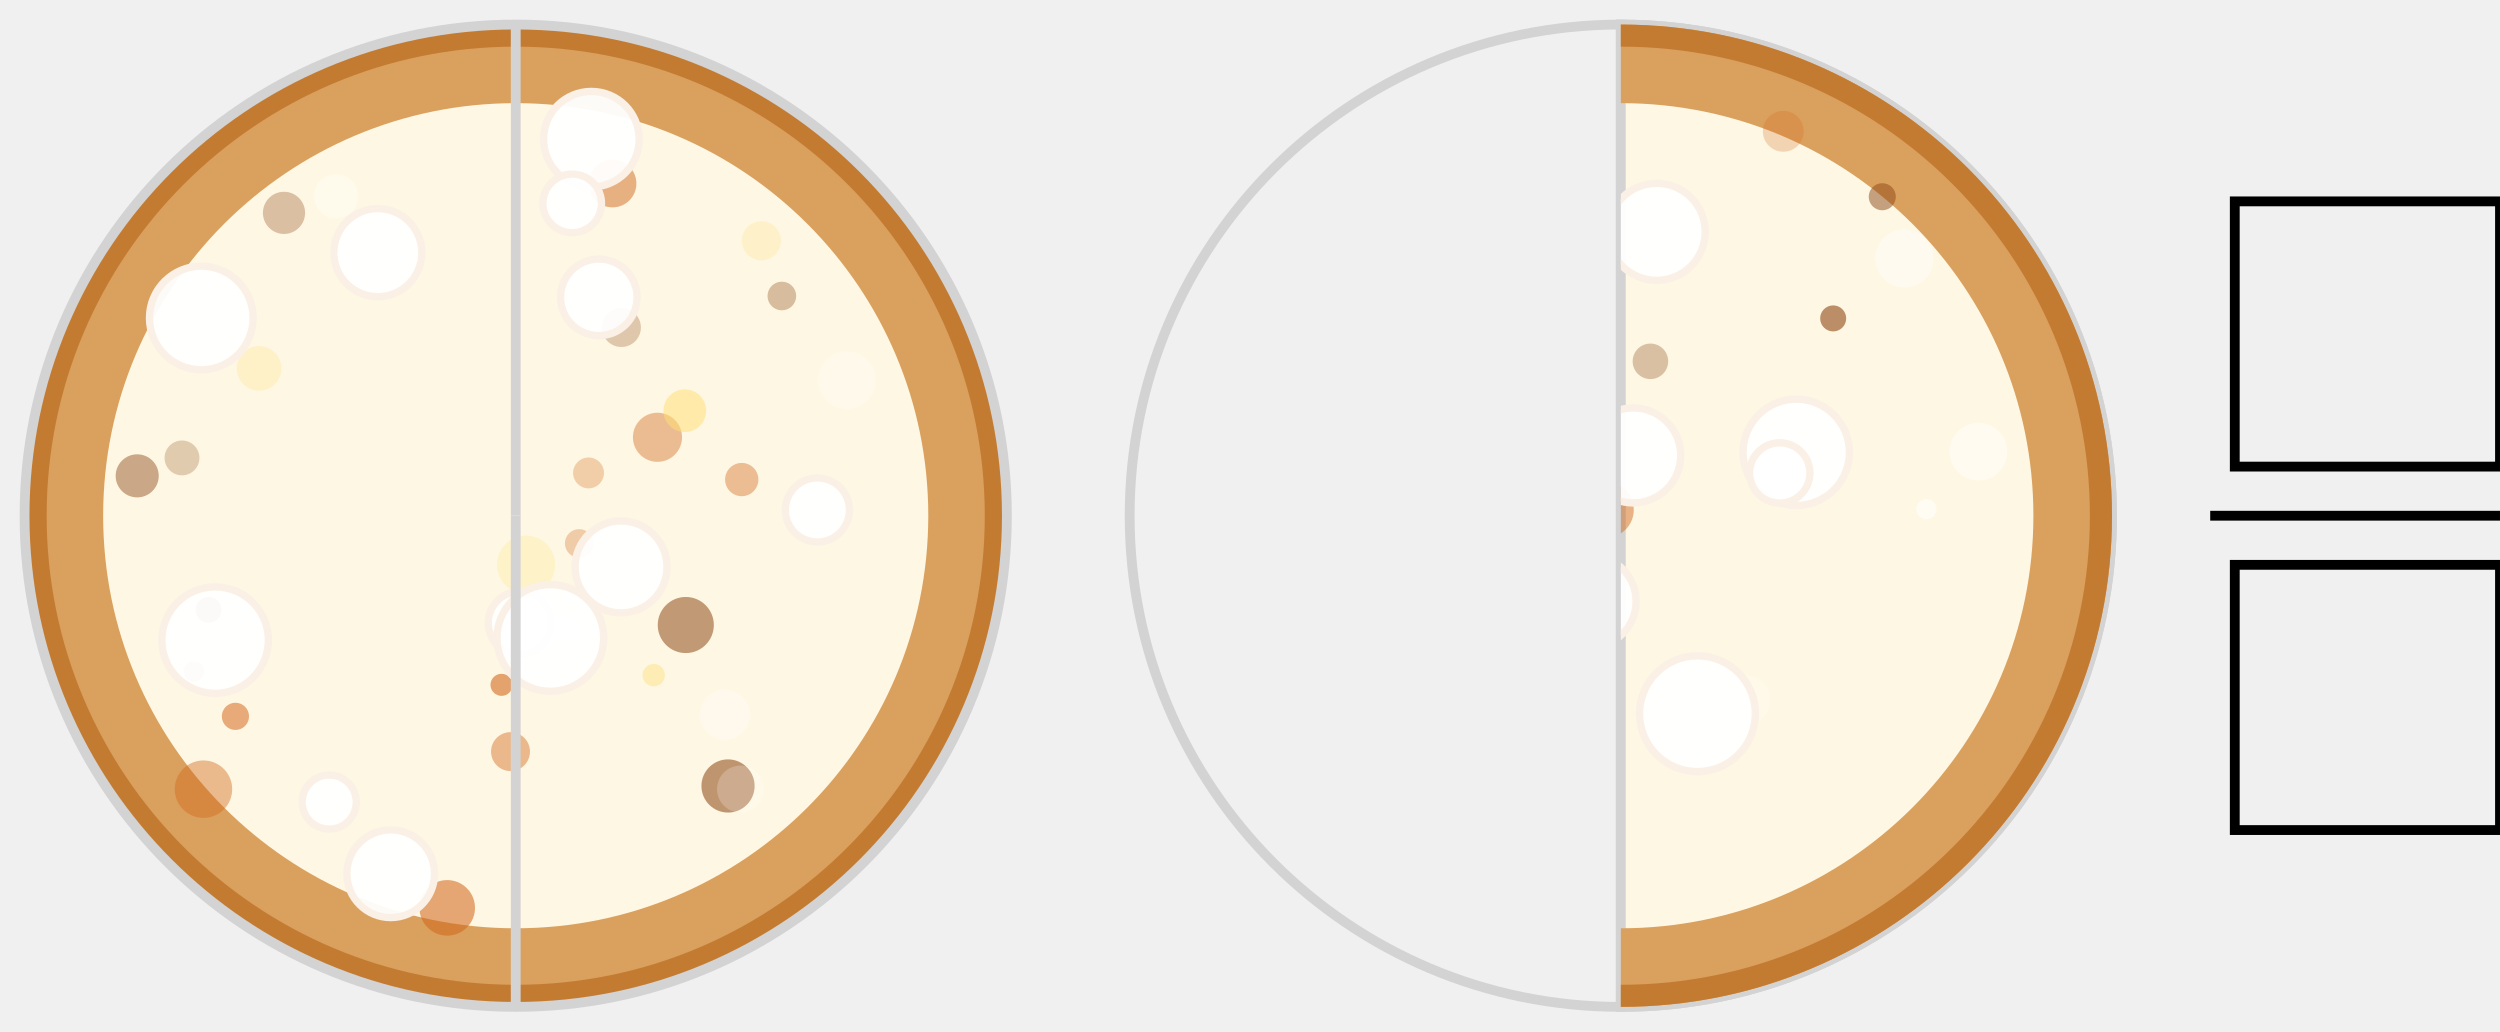
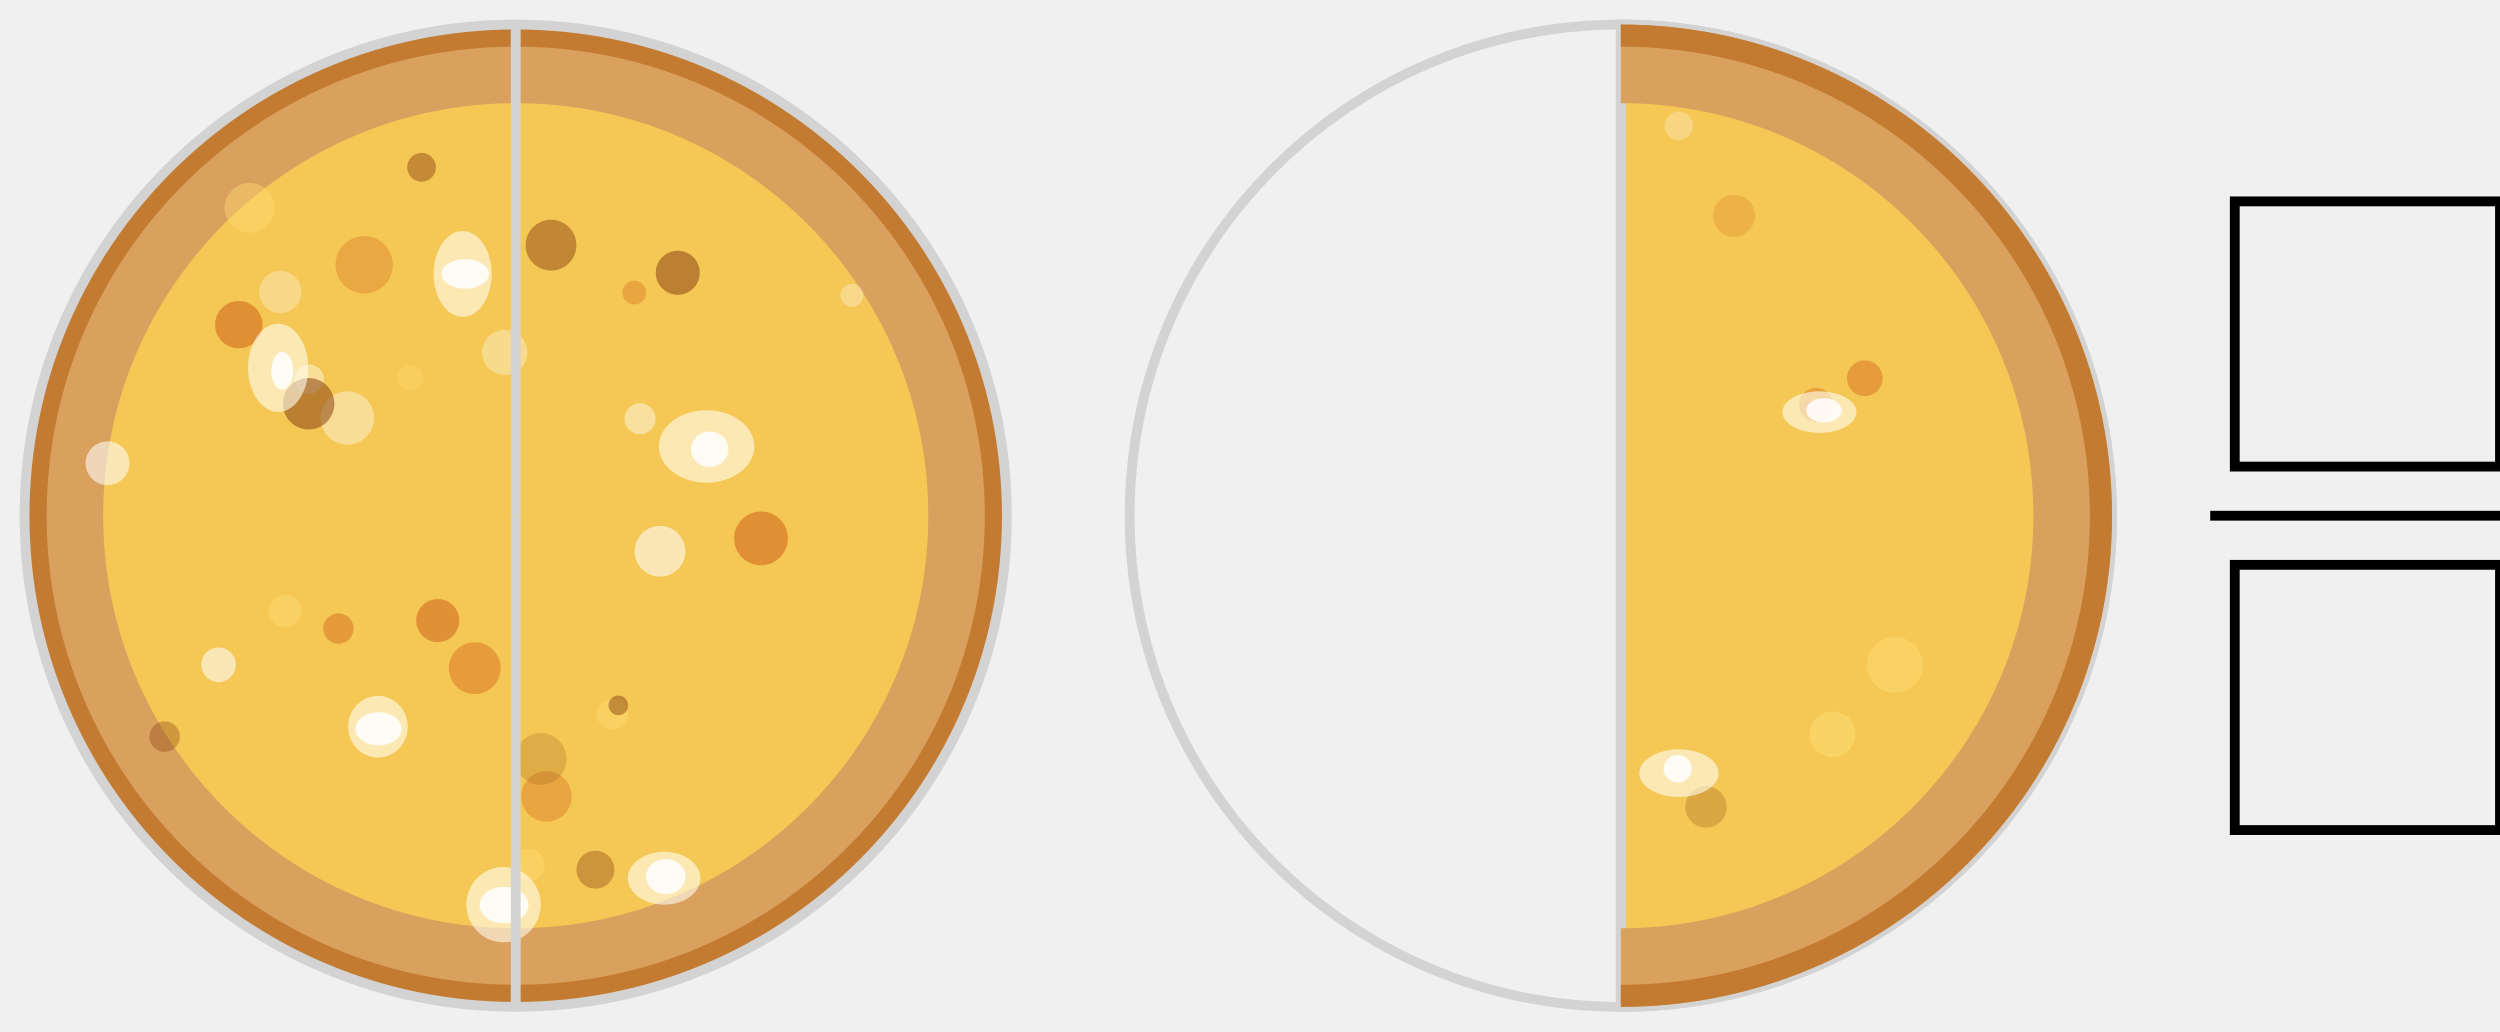
<svg xmlns="http://www.w3.org/2000/svg" xmlns:xlink="http://www.w3.org/1999/xlink" width="509.0" height="210.0">
  <svg x="0.0" y="0.0" width="210.0" height="210.0" viewBox="0 0 210 210">
    <defs>
-       <clipPath id="clip-4525717536-4536804560">
+       <clipPath id="clip-4518164512-4463985744">
        <circle cx="105.0" cy="105.0" r="100" fill="none" />
      </clipPath>
    </defs>
    <g>
-       <circle cx="105.0" cy="105.0" r="100" fill="#FEF7E3" />
-       <use xlink:href="#clip-4525717536-4536804560" />
-       <g clip-path="url(#clip-4525717536-4536804560)">
+       <circle cx="105.0" cy="105.0" r="100" fill="#F5C754" />
+       <use xlink:href="#clip-4518164512-4463985744" />
+       <g clip-path="url(#clip-4518164512-4463985744)">
        <circle cx="105.0" cy="105.0" r="92" stroke="#DAA05D" stroke-width="16" fill="none" />
        <circle cx="105.0" cy="105.0" r="98" stroke="#C37B32" stroke-width="5" fill="none" />
-         <circle cx="119.827" cy="96.288" r="3.145" fill="#D2691E" fill-opacity="0.296" />
-         <circle cx="57.824" cy="43.34" r="4.293" fill="#8B4513" fill-opacity="0.316" />
-         <circle cx="117.917" cy="110.631" r="2.901" fill="#D2691E" fill-opacity="0.305" />
-         <circle cx="91.053" cy="184.841" r="5.657" fill="#D2691E" fill-opacity="0.568" />
-         <circle cx="147.595" cy="145.526" r="5.099" fill="#FFFFFF" fill-opacity="0.309" />
-         <circle cx="115.727" cy="125.01" r="5.134" fill="#FFFFFF" fill-opacity="0.571" />
-         <circle cx="103.939" cy="153.026" r="3.961" fill="#D2691E" fill-opacity="0.449" />
-         <circle cx="37.054" cy="93.232" r="3.549" fill="#8B4513" fill-opacity="0.248" />
-         <circle cx="155.022" cy="49.014" r="3.981" fill="#FFDE75" fill-opacity="0.231" />
-         <circle cx="107.111" cy="114.978" r="5.912" fill="#FFDE75" fill-opacity="0.229" />
-         <circle cx="113.667" cy="129.921" r="4.637" fill="#FFFFFF" fill-opacity="0.552" />
-         <circle cx="47.933" cy="145.849" r="2.769" fill="#D2691E" fill-opacity="0.542" />
-         <circle cx="126.518" cy="66.679" r="3.97" fill="#8B4513" fill-opacity="0.269" />
-         <circle cx="148.225" cy="160.025" r="5.414" fill="#8B4513" fill-opacity="0.549" />
-         <circle cx="150.766" cy="160.653" r="4.778" fill="#FFFFFF" fill-opacity="0.21" />
-         <circle cx="27.933" cy="96.884" r="4.384" fill="#8B4513" fill-opacity="0.446" />
-         <circle cx="133.095" cy="137.464" r="2.281" fill="#FFDE75" fill-opacity="0.421" />
-         <circle cx="124.712" cy="37.367" r="4.858" fill="#D2691E" fill-opacity="0.498" />
-         <circle cx="39.476" cy="136.693" r="2.052" fill="#8B4513" fill-opacity="0.37" />
-         <circle cx="68.441" cy="39.97" r="4.513" fill="#FFFFFF" fill-opacity="0.322" />
-         <circle cx="133.863" cy="89.032" r="5.002" fill="#D2691E" fill-opacity="0.412" />
-         <circle cx="139.421" cy="83.623" r="4.344" fill="#FFDE75" fill-opacity="0.519" />
-         <circle cx="42.452" cy="124.171" r="2.619" fill="#8B4513" fill-opacity="0.579" />
-         <circle cx="52.758" cy="75.002" r="4.534" fill="#FFDE75" fill-opacity="0.25" />
-         <circle cx="151.019" cy="97.64" r="3.389" fill="#D2691E" fill-opacity="0.405" />
-         <circle cx="41.426" cy="160.677" r="5.848" fill="#D2691E" fill-opacity="0.438" />
-         <circle cx="139.625" cy="127.253" r="5.711" fill="#8B4513" fill-opacity="0.524" />
-         <circle cx="172.44" cy="77.382" r="5.878" fill="#FFFFFF" fill-opacity="0.241" />
-         <circle cx="102.111" cy="139.431" r="2.246" fill="#D2691E" fill-opacity="0.597" />
-         <circle cx="159.183" cy="60.265" r="2.917" fill="#8B4513" fill-opacity="0.334" />
-         <circle cx="105.801" cy="126.835" r="6.398" fill="#FFFFFF" fill-opacity="0.95" stroke="#FAF0E6" stroke-width="1.5" />
-         <circle cx="126.443" cy="115.419" r="9.356" fill="#FFFFFF" fill-opacity="0.95" stroke="#FAF0E6" stroke-width="1.5" />
-         <circle cx="79.544" cy="177.89" r="8.926" fill="#FFFFFF" fill-opacity="0.95" stroke="#FAF0E6" stroke-width="1.5" />
-         <circle cx="121.922" cy="60.537" r="7.793" fill="#FFFFFF" fill-opacity="0.95" stroke="#FAF0E6" stroke-width="1.5" />
-         <circle cx="76.923" cy="51.44" r="8.963" fill="#FFFFFF" fill-opacity="0.95" stroke="#FAF0E6" stroke-width="1.5" />
-         <circle cx="67.033" cy="163.301" r="5.509" fill="#FFFFFF" fill-opacity="0.95" stroke="#FAF0E6" stroke-width="1.5" />
-         <circle cx="166.422" cy="103.828" r="6.526" fill="#FFFFFF" fill-opacity="0.95" stroke="#FAF0E6" stroke-width="1.5" />
-         <circle cx="120.399" cy="28.344" r="9.732" fill="#FFFFFF" fill-opacity="0.95" stroke="#FAF0E6" stroke-width="1.5" />
-         <circle cx="112.052" cy="129.882" r="10.862" fill="#FFFFFF" fill-opacity="0.95" stroke="#FAF0E6" stroke-width="1.5" />
-         <circle cx="43.795" cy="130.324" r="10.842" fill="#FFFFFF" fill-opacity="0.95" stroke="#FAF0E6" stroke-width="1.5" />
-         <circle cx="40.983" cy="64.737" r="10.549" fill="#FFFFFF" fill-opacity="0.95" stroke="#FAF0E6" stroke-width="1.5" />
-         <circle cx="116.498" cy="41.412" r="5.966" fill="#FFFFFF" fill-opacity="0.95" stroke="#FAF0E6" stroke-width="1.5" />
+         <circle cx="137.997" cy="55.537" r="4.484" fill="#8B4513" fill-opacity="0.542" />
+         <circle cx="154.936" cy="109.614" r="5.476" fill="#D2691E" fill-opacity="0.592" />
+         <circle cx="102.774" cy="71.761" r="4.6" fill="#FFFFFF" fill-opacity="0.335" />
+         <circle cx="57.063" cy="59.455" r="4.299" fill="#FFFFFF" fill-opacity="0.29" />
+         <circle cx="70.728" cy="85.109" r="5.435" fill="#FFFFFF" fill-opacity="0.382" />
+         <circle cx="96.664" cy="136.044" r="5.276" fill="#D2691E" fill-opacity="0.451" />
+         <circle cx="173.459" cy="60.141" r="2.347" fill="#FFFFFF" fill-opacity="0.316" />
+         <circle cx="83.51" cy="76.97" r="2.624" fill="#FFDE75" fill-opacity="0.298" />
+         <circle cx="129.152" cy="59.575" r="2.415" fill="#D2691E" fill-opacity="0.354" />
+         <circle cx="50.81" cy="42.328" r="5.078" fill="#FFDE75" fill-opacity="0.407" />
+         <circle cx="124.699" cy="145.436" r="3.142" fill="#FFDE75" fill-opacity="0.41" />
+         <circle cx="58.08" cy="124.418" r="3.322" fill="#FFDE75" fill-opacity="0.438" />
+         <circle cx="121.226" cy="177.07" r="3.858" fill="#8B4513" fill-opacity="0.383" />
+         <circle cx="89.127" cy="126.346" r="4.384" fill="#D2691E" fill-opacity="0.573" />
+         <circle cx="62.943" cy="77.208" r="3" fill="#FFFFFF" fill-opacity="0.407" />
+         <circle cx="130.311" cy="85.255" r="3.166" fill="#FFFFFF" fill-opacity="0.438" />
+         <circle cx="44.492" cy="135.353" r="3.52" fill="#FFFFFF" fill-opacity="0.571" />
+         <circle cx="107.63" cy="176.102" r="3.286" fill="#FFDE75" fill-opacity="0.436" />
+         <circle cx="21.887" cy="94.317" r="4.46" fill="#FFFFFF" fill-opacity="0.568" />
+         <circle cx="48.617" cy="66.107" r="4.819" fill="#D2691E" fill-opacity="0.59" />
+         <circle cx="33.518" cy="149.978" r="3.108" fill="#8B4513" fill-opacity="0.362" />
+         <circle cx="85.825" cy="34.062" r="2.933" fill="#8B4513" fill-opacity="0.461" />
+         <circle cx="134.374" cy="112.234" r="5.165" fill="#FFFFFF" fill-opacity="0.571" />
+         <circle cx="74.141" cy="53.913" r="5.836" fill="#D2691E" fill-opacity="0.321" />
+         <circle cx="68.907" cy="127.983" r="3.091" fill="#D2691E" fill-opacity="0.476" />
+         <circle cx="62.834" cy="82.202" r="5.238" fill="#8B4513" fill-opacity="0.551" />
+         <circle cx="125.89" cy="143.61" r="2.001" fill="#8B4513" fill-opacity="0.486" />
+         <circle cx="112.185" cy="49.918" r="5.172" fill="#8B4513" fill-opacity="0.487" />
+         <circle cx="111.259" cy="162.166" r="5.139" fill="#D2691E" fill-opacity="0.354" />
+         <circle cx="110.091" cy="154.527" r="5.275" fill="#8B4513" fill-opacity="0.207" />
+         <ellipse cx="143.865" cy="90.896" rx="9.725" ry="7.378" fill="#FFFDF0" fill-opacity="0.6" />
+         <ellipse cx="144.491" cy="91.461" rx="3.819" ry="3.607" fill="#FFFFFF" fill-opacity="0.85" />
+         <ellipse cx="102.519" cy="184.182" rx="7.578" ry="7.67" fill="#FFFDF0" fill-opacity="0.6" />
+         <ellipse cx="102.62" cy="184.272" rx="4.985" ry="3.703" fill="#FFFFFF" fill-opacity="0.85" />
+         <ellipse cx="94.191" cy="55.776" rx="5.911" ry="8.743" fill="#FFFDF0" fill-opacity="0.6" />
+         <ellipse cx="94.709" cy="55.77" rx="4.849" ry="3.011" fill="#FFFFFF" fill-opacity="0.85" />
+         <ellipse cx="135.218" cy="178.809" rx="7.397" ry="5.379" fill="#FFFDF0" fill-opacity="0.6" />
+         <ellipse cx="135.557" cy="178.478" rx="4.018" ry="3.571" fill="#FFFFFF" fill-opacity="0.85" />
+         <ellipse cx="56.633" cy="74.892" rx="6.124" ry="8.981" fill="#FFFDF0" fill-opacity="0.6" />
+         <ellipse cx="57.476" cy="75.485" rx="2.241" ry="3.85" fill="#FFFFFF" fill-opacity="0.85" />
+         <ellipse cx="76.945" cy="147.957" rx="6.071" ry="6.279" fill="#FFFDF0" fill-opacity="0.6" />
+         <ellipse cx="77.08" cy="148.385" rx="4.705" ry="3.382" fill="#FFFFFF" fill-opacity="0.85" />
      </g>
      <path d="M105.0,105.0 L105.0,5.0" stroke="lightgray" stroke-width="2" />
      <path d="M105.0,105.0 L105.0,205.0" stroke="lightgray" stroke-width="2" />
      <circle cx="105.0" cy="105.0" r="100" fill="none" stroke="lightgray" stroke-width="2" />
    </g>
  </svg>
  <svg x="225.0" y="0.0" width="284.0" height="210.0" viewBox="0 0 284.0 210">
    <defs>
-       <clipPath id="clip-4523123216-4536799056">
+       <clipPath id="clip-4515553808-4464155728">
        <path d="M105.0,105.0 L105.0,5.0 A100,100,0,0,1,105.0,205.0 Z" fill="none" />
      </clipPath>
    </defs>
    <g>
      <path d="M105.0,105.0 L105.0,5.0 A100,100,0,0,1,105.0,205.0 Z" fill="none" stroke="lightgray" stroke-width="2" />
      <path d="M105.0,105.0 L105.0,205.0 A100,100,0,0,1,105,5.0 Z" fill="none" stroke="lightgray" stroke-width="2" />
-       <path d="M105.0,105.0 L105.0,5.0 A100,100,0,0,1,105.0,205.0 Z" fill="#FEF7E3" stroke="lightgray" stroke-width="2" />
-       <use xlink:href="#clip-4523123216-4536799056" />
-       <g clip-path="url(#clip-4523123216-4536799056)">
+       <path d="M105.0,105.0 L105.0,5.0 A100,100,0,0,1,105.0,205.0 Z" fill="#F5C754" stroke="lightgray" stroke-width="2" />
+       <use xlink:href="#clip-4515553808-4464155728" />
+       <g clip-path="url(#clip-4515553808-4464155728)">
        <circle cx="105.0" cy="105.0" r="92" stroke="#DAA05D" stroke-width="16" fill="none" />
        <circle cx="105.0" cy="105.0" r="98" stroke="#C37B32" stroke-width="5" fill="none" />
-         <circle cx="56.247" cy="36.189" r="2.743" fill="#D2691E" fill-opacity="0.256" />
-         <circle cx="162.749" cy="52.61" r="5.905" fill="#FFFFFF" fill-opacity="0.414" />
-         <circle cx="87.254" cy="185.047" r="5.8" fill="#8B4513" fill-opacity="0.38" />
-         <circle cx="25.197" cy="96.321" r="3.363" fill="#FFDE75" fill-opacity="0.395" />
-         <circle cx="90.585" cy="22.653" r="2.308" fill="#8B4513" fill-opacity="0.202" />
-         <circle cx="148.234" cy="64.828" r="2.649" fill="#8B4513" fill-opacity="0.589" />
-         <circle cx="138.076" cy="26.735" r="4.159" fill="#D2691E" fill-opacity="0.247" />
-         <circle cx="111.025" cy="73.566" r="3.617" fill="#8B4513" fill-opacity="0.306" />
-         <circle cx="40.143" cy="55.377" r="2.41" fill="#8B4513" fill-opacity="0.216" />
-         <circle cx="167.216" cy="103.661" r="2.056" fill="#FFFFFF" fill-opacity="0.593" />
-         <circle cx="177.799" cy="91.957" r="5.862" fill="#FFFFFF" fill-opacity="0.516" />
-         <circle cx="158.229" cy="40.056" r="2.759" fill="#8B4513" fill-opacity="0.486" />
-         <circle cx="70.064" cy="34.918" r="2.002" fill="#D2691E" fill-opacity="0.203" />
-         <circle cx="101.971" cy="103.818" r="5.663" fill="#D2691E" fill-opacity="0.483" />
-         <circle cx="130.317" cy="142.544" r="5.091" fill="#FFFFFF" fill-opacity="0.211" />
-         <circle cx="140.712" cy="92.094" r="10.83" fill="#FFFFFF" fill-opacity="0.95" stroke="#FAF0E6" stroke-width="1.5" />
-         <circle cx="112.299" cy="47.202" r="9.878" fill="#FFFFFF" fill-opacity="0.95" stroke="#FAF0E6" stroke-width="1.5" />
-         <circle cx="120.603" cy="145.309" r="11.784" fill="#FFFFFF" fill-opacity="0.95" stroke="#FAF0E6" stroke-width="1.5" />
-         <circle cx="137.36" cy="96.293" r="6.14" fill="#FFFFFF" fill-opacity="0.95" stroke="#FAF0E6" stroke-width="1.5" />
-         <circle cx="98.804" cy="122.434" r="9.307" fill="#FFFFFF" fill-opacity="0.95" stroke="#FAF0E6" stroke-width="1.5" />
-         <circle cx="107.522" cy="92.723" r="9.672" fill="#FFFFFF" fill-opacity="0.95" stroke="#FAF0E6" stroke-width="1.5" />
+         <circle cx="67.321" cy="117.392" r="3.4" fill="#FFDE75" fill-opacity="0.598" />
+         <circle cx="50.725" cy="150.551" r="4.807" fill="#D2691E" fill-opacity="0.373" />
+         <circle cx="160.803" cy="135.378" r="5.698" fill="#FFDE75" fill-opacity="0.461" />
+         <circle cx="67.087" cy="89.47" r="5.201" fill="#D2691E" fill-opacity="0.595" />
+         <circle cx="128.029" cy="43.922" r="4.272" fill="#D2691E" fill-opacity="0.227" />
+         <circle cx="148.1" cy="149.494" r="4.662" fill="#FFDE75" fill-opacity="0.512" />
+         <circle cx="31.25" cy="145.553" r="3.322" fill="#8B4513" fill-opacity="0.54" />
+         <circle cx="144.77" cy="82.45" r="3.474" fill="#D2691E" fill-opacity="0.393" />
+         <circle cx="84.602" cy="45.446" r="2.414" fill="#8B4513" fill-opacity="0.412" />
+         <circle cx="116.806" cy="25.639" r="2.907" fill="#FFFFFF" fill-opacity="0.262" />
+         <circle cx="154.674" cy="77.02" r="3.636" fill="#D2691E" fill-opacity="0.456" />
+         <circle cx="69.428" cy="35.36" r="5.896" fill="#FFFFFF" fill-opacity="0.28" />
+         <circle cx="122.334" cy="164.298" r="4.209" fill="#8B4513" fill-opacity="0.248" />
+         <circle cx="24.919" cy="100.394" r="4.991" fill="#FFFFFF" fill-opacity="0.52" />
+         <circle cx="99.104" cy="125.352" r="2.522" fill="#D2691E" fill-opacity="0.215" />
+         <ellipse cx="60.58" cy="89.805" rx="8.023" ry="8.219" fill="#FFFDF0" fill-opacity="0.6" />
+         <ellipse cx="61.233" cy="89.81" rx="3.254" ry="3.466" fill="#FFFFFF" fill-opacity="0.85" />
+         <ellipse cx="145.433" cy="83.908" rx="7.54" ry="4.227" fill="#FFFDF0" fill-opacity="0.6" />
+         <ellipse cx="146.366" cy="83.544" rx="3.617" ry="2.479" fill="#FFFFFF" fill-opacity="0.85" />
+         <ellipse cx="116.829" cy="157.42" rx="8.074" ry="4.858" fill="#FFFDF0" fill-opacity="0.6" />
+         <ellipse cx="116.575" cy="156.506" rx="2.888" ry="2.803" fill="#FFFFFF" fill-opacity="0.85" />
      </g>
      <rect x="230.0" y="41.0" width="54.0" height="54.0" fill="none" stroke="black" stroke-width="2" />
      <rect x="230.0" y="115.0" width="54.0" height="54.0" fill="none" stroke="black" stroke-width="2" />
      <path d="M225.0,105.0 L289.0,105.0" stroke="black" stroke-width="2" />
    </g>
  </svg>
</svg>
